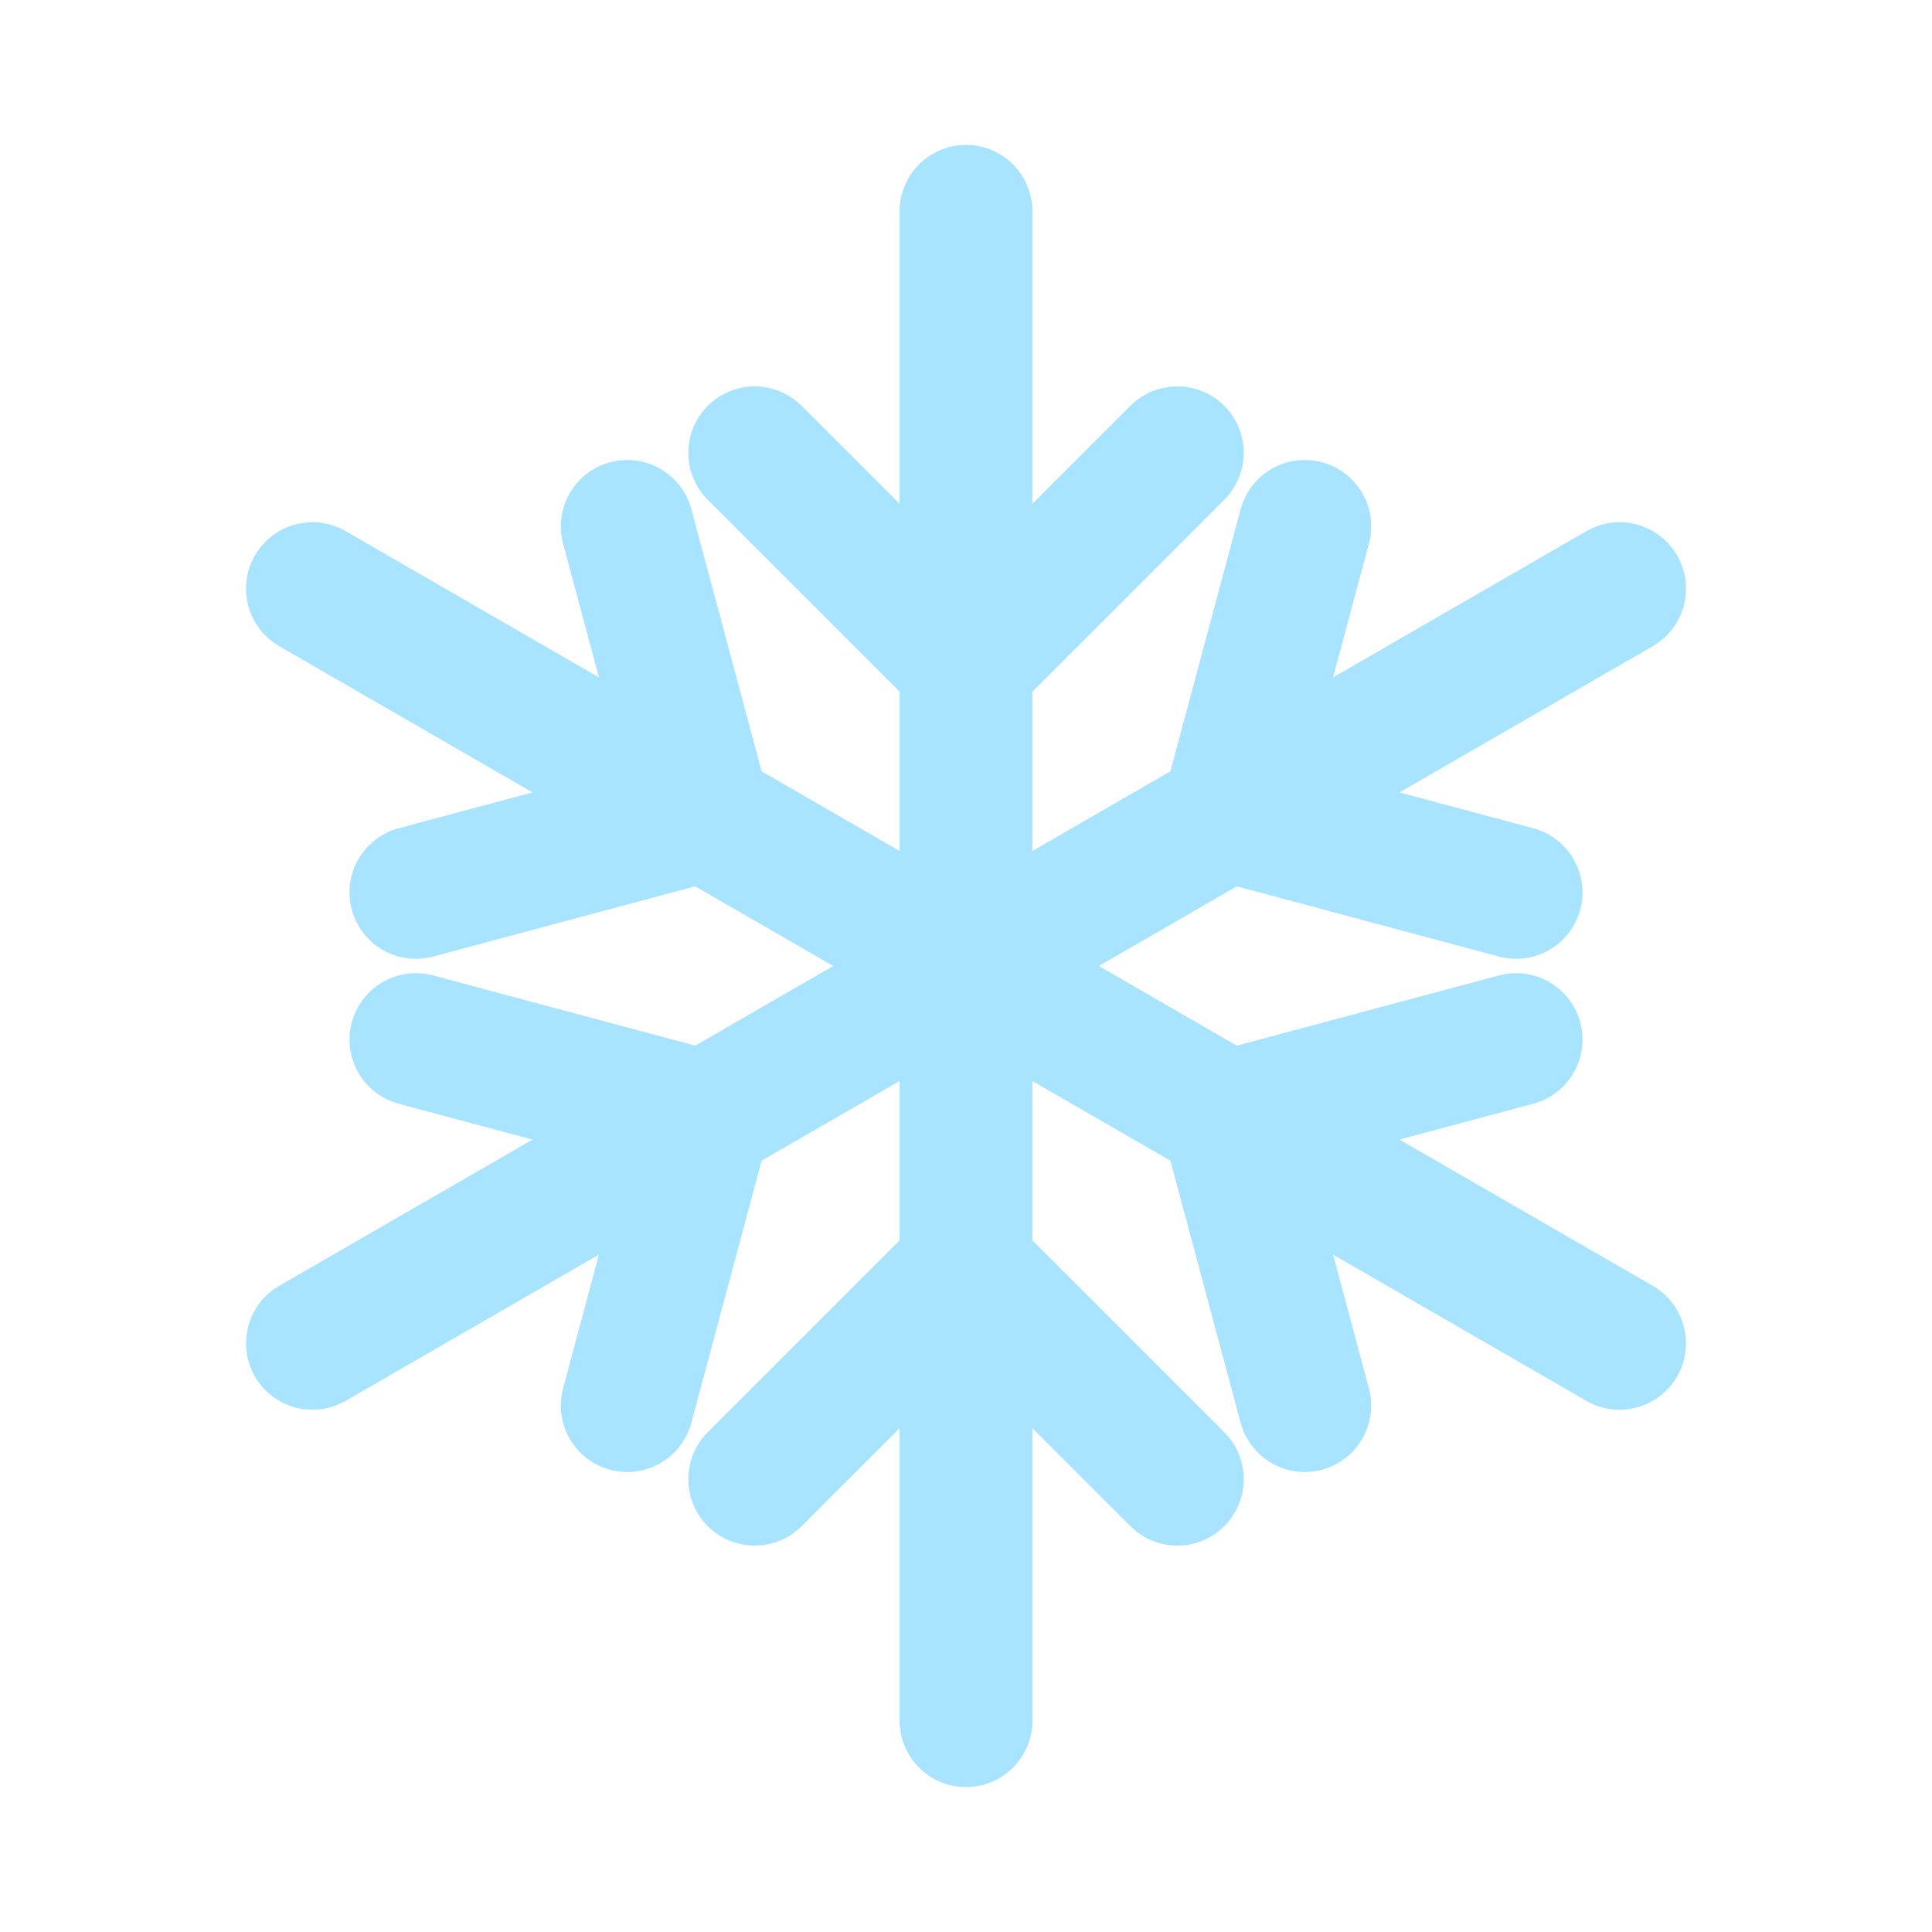
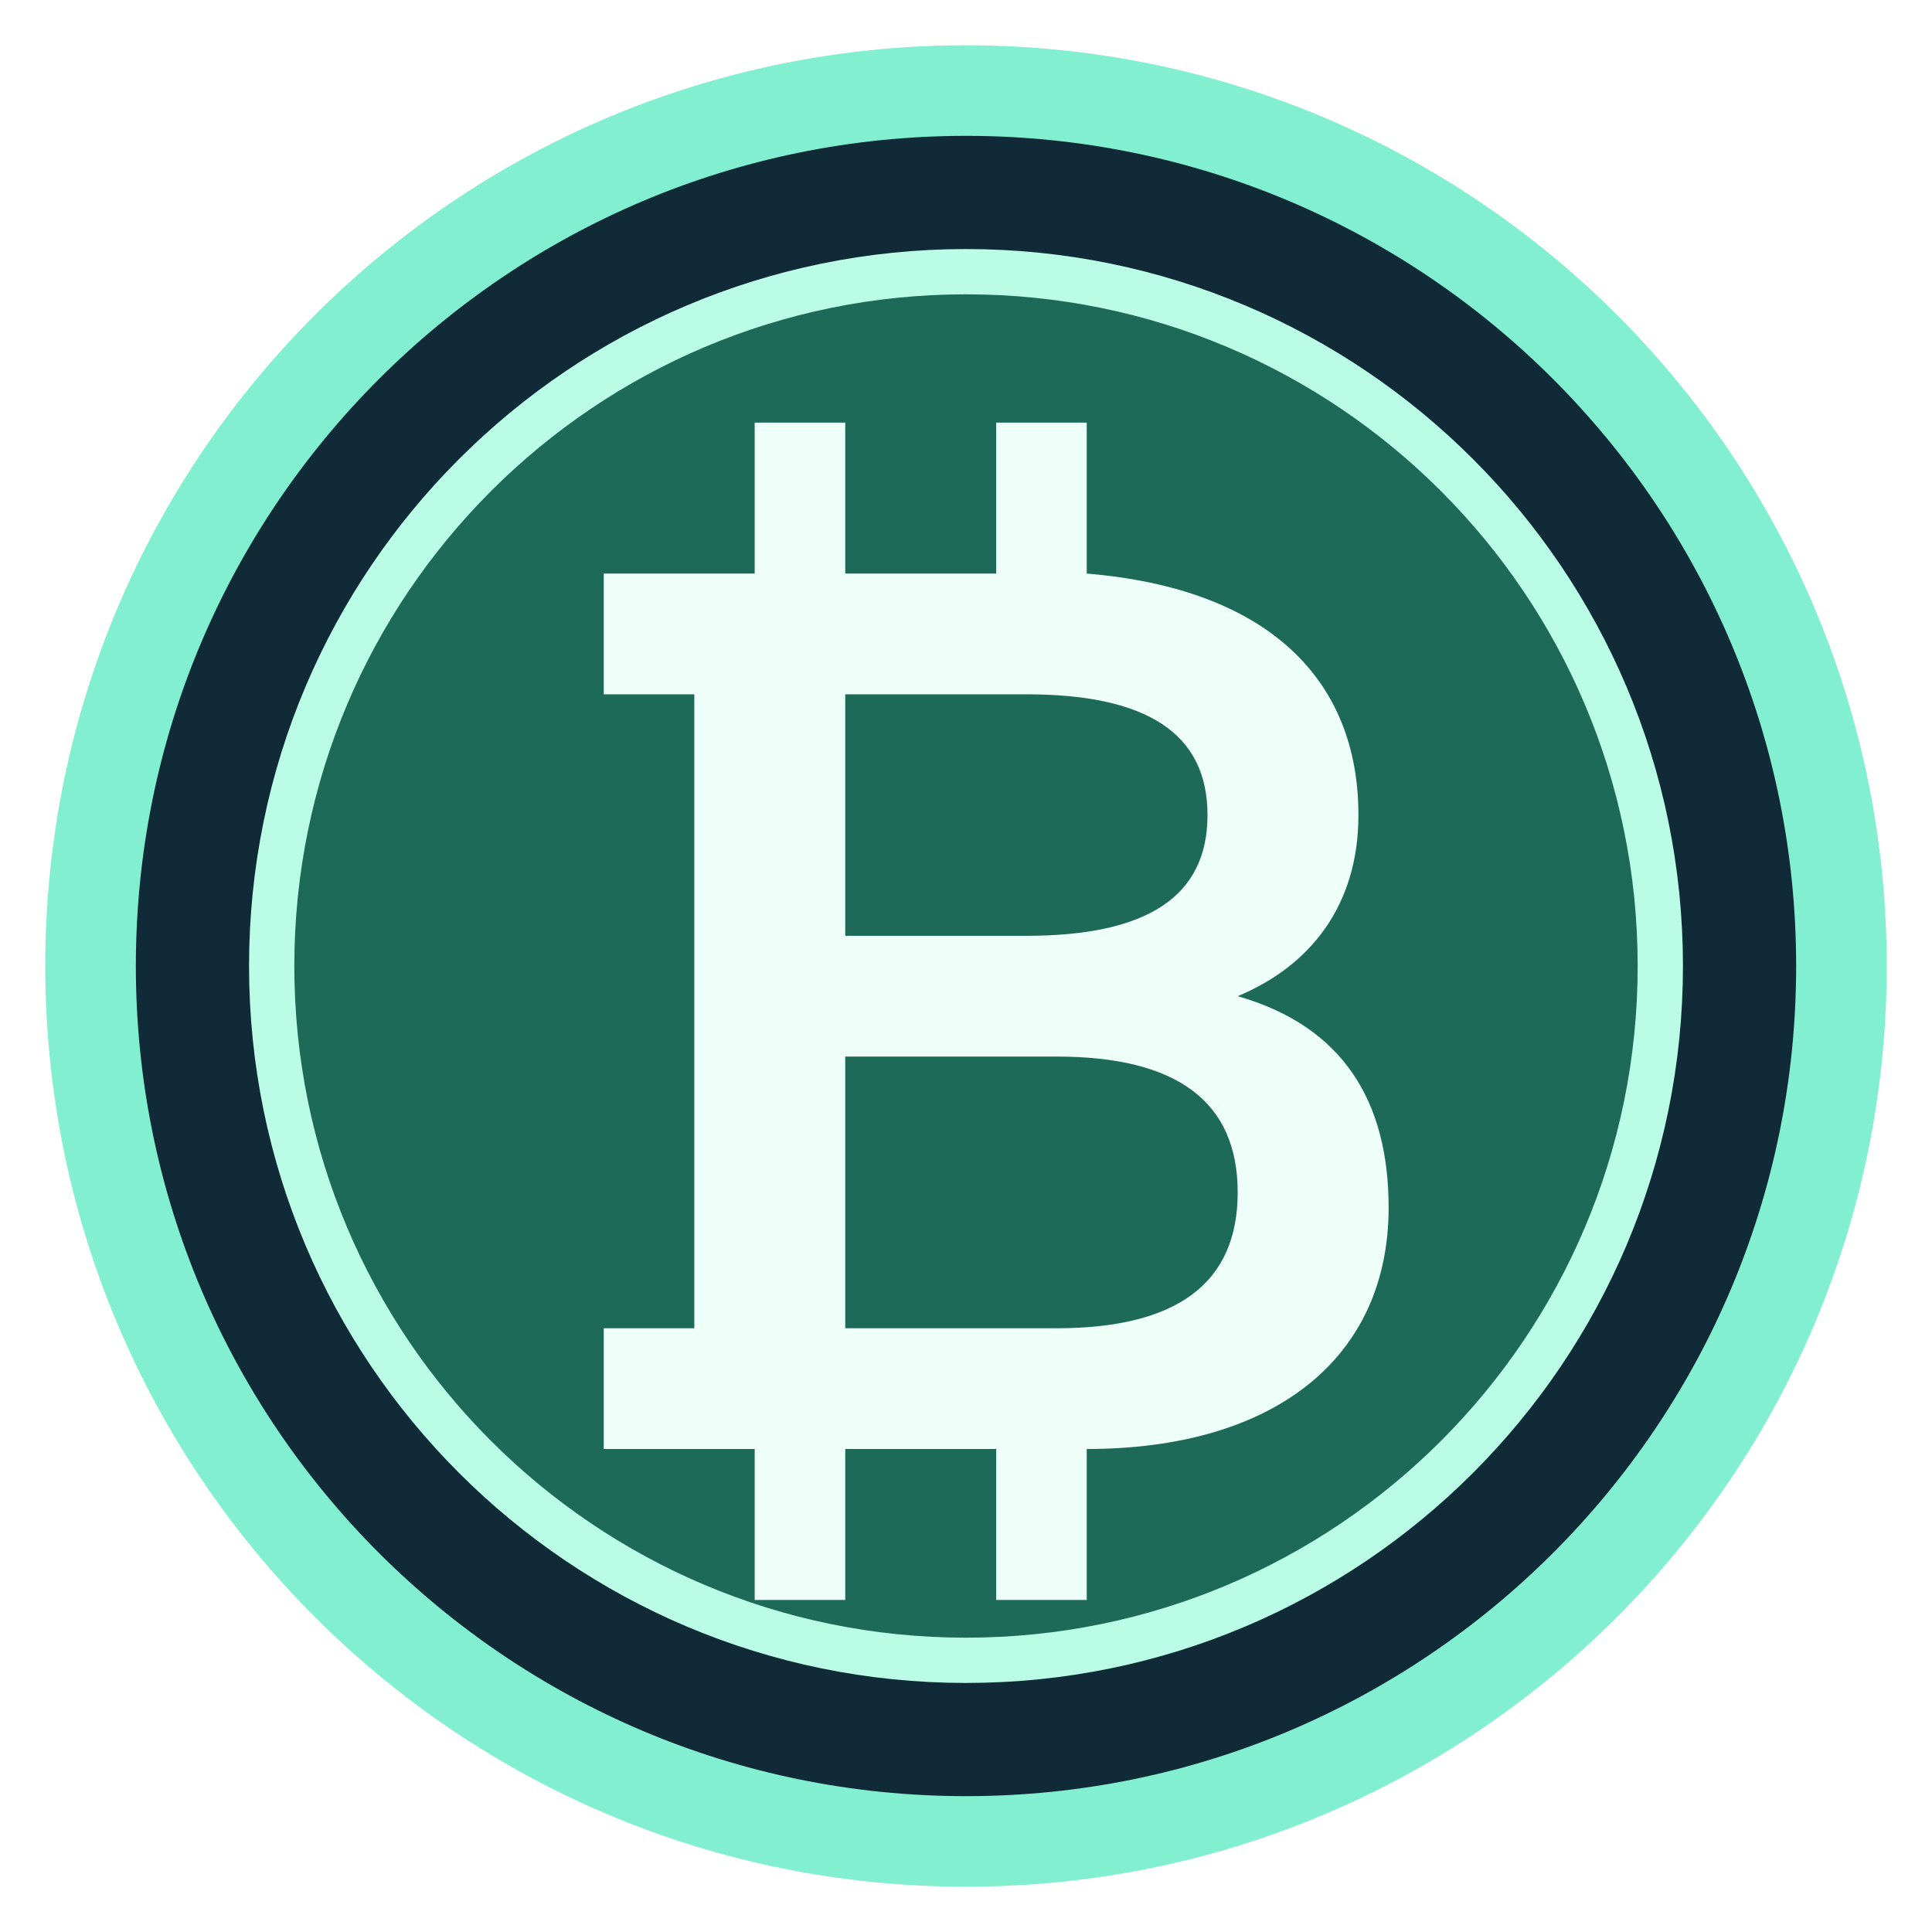
- <svg xmlns="http://www.w3.org/2000/svg" viewBox="0 0 32 32">
-   <g fill="none" stroke="#a8e4ff" stroke-width="2.2" stroke-linecap="round" stroke-linejoin="round">
-     <path d="M16 16V3.5M12.5 7.5 16 11l3.5-3.5" />
-     <path d="M16 16V3.5M12.5 7.5 16 11l3.5-3.5" transform="rotate(60 16 16)" />
-     <path d="M16 16V3.5M12.5 7.5 16 11l3.5-3.5" transform="rotate(120 16 16)" />
-     <path d="M16 16V3.5M12.5 7.5 16 11l3.5-3.5" transform="rotate(180 16 16)" />
-     <path d="M16 16V3.5M12.5 7.5 16 11l3.5-3.5" transform="rotate(240 16 16)" />
-     <path d="M16 16V3.5M12.5 7.5 16 11l3.5-3.5" transform="rotate(300 16 16)" />
-   </g>
-   <circle cx="16" cy="16" r="2" fill="#a8e4ff" />
+ <svg xmlns="http://www.w3.org/2000/svg" viewBox="0 0 64 64">
+   <circle cx="32" cy="32" r="29" fill="#102b37" stroke="#82f0d0" stroke-width="3" />
+   <circle cx="32" cy="32" r="23" fill="#1e6a58" stroke="#bafce6" stroke-width="1.5" />
+   <path d="M25 14h3v5h5v-5h3v5c6 .5 9 3.5 9 8 0 3-1.6 5-4 6 3.5 1 5 3.5 5 7 0 5-3.8 8-10 8v5h-3v-5h-5v5h-3v-5h-5v-4h3V23h-3v-4h5zm3 9v8h6c4 0 6-1.3 6-4s-2-4-6-4zm0 12v9h7c4 0 6-1.5 6-4.5S39 35 35 35z" fill="#edfff8" />
</svg>
